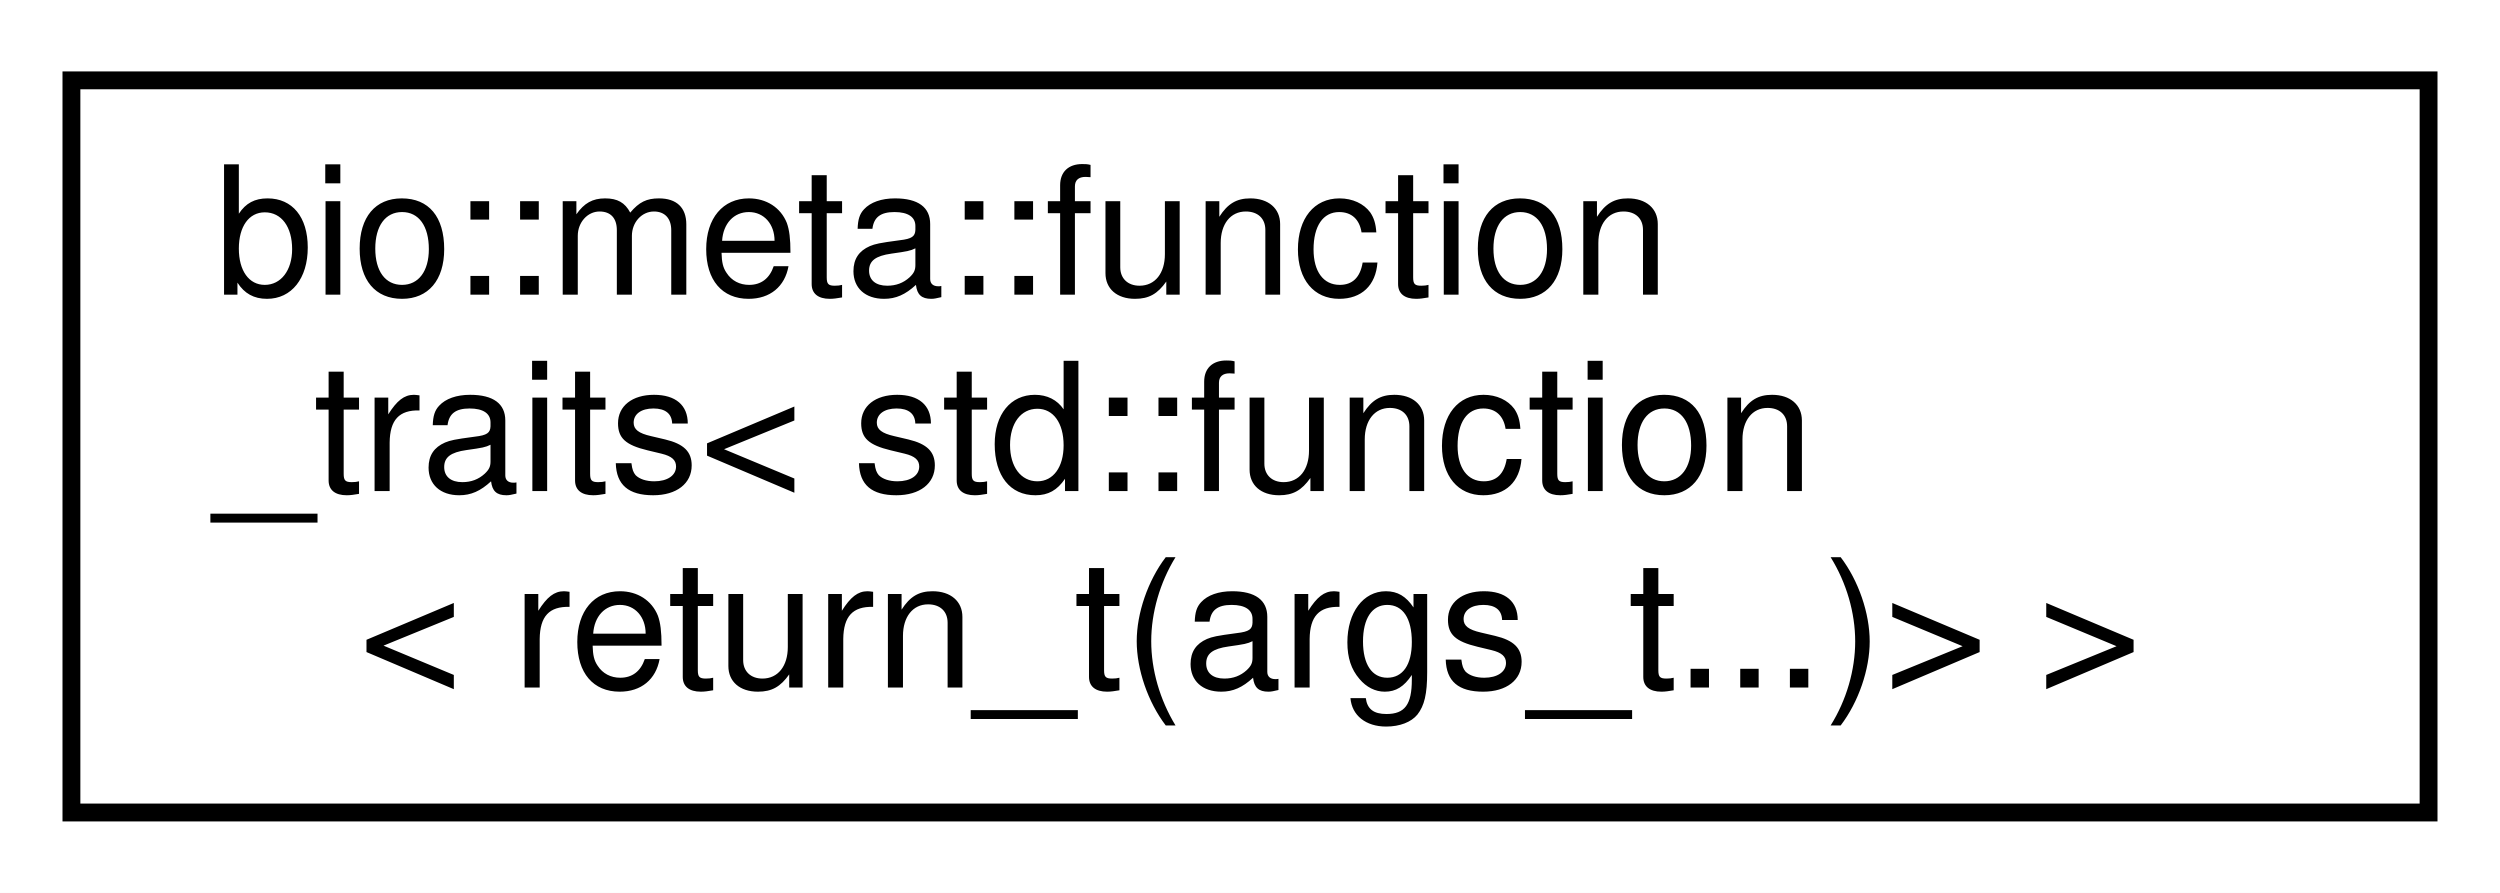
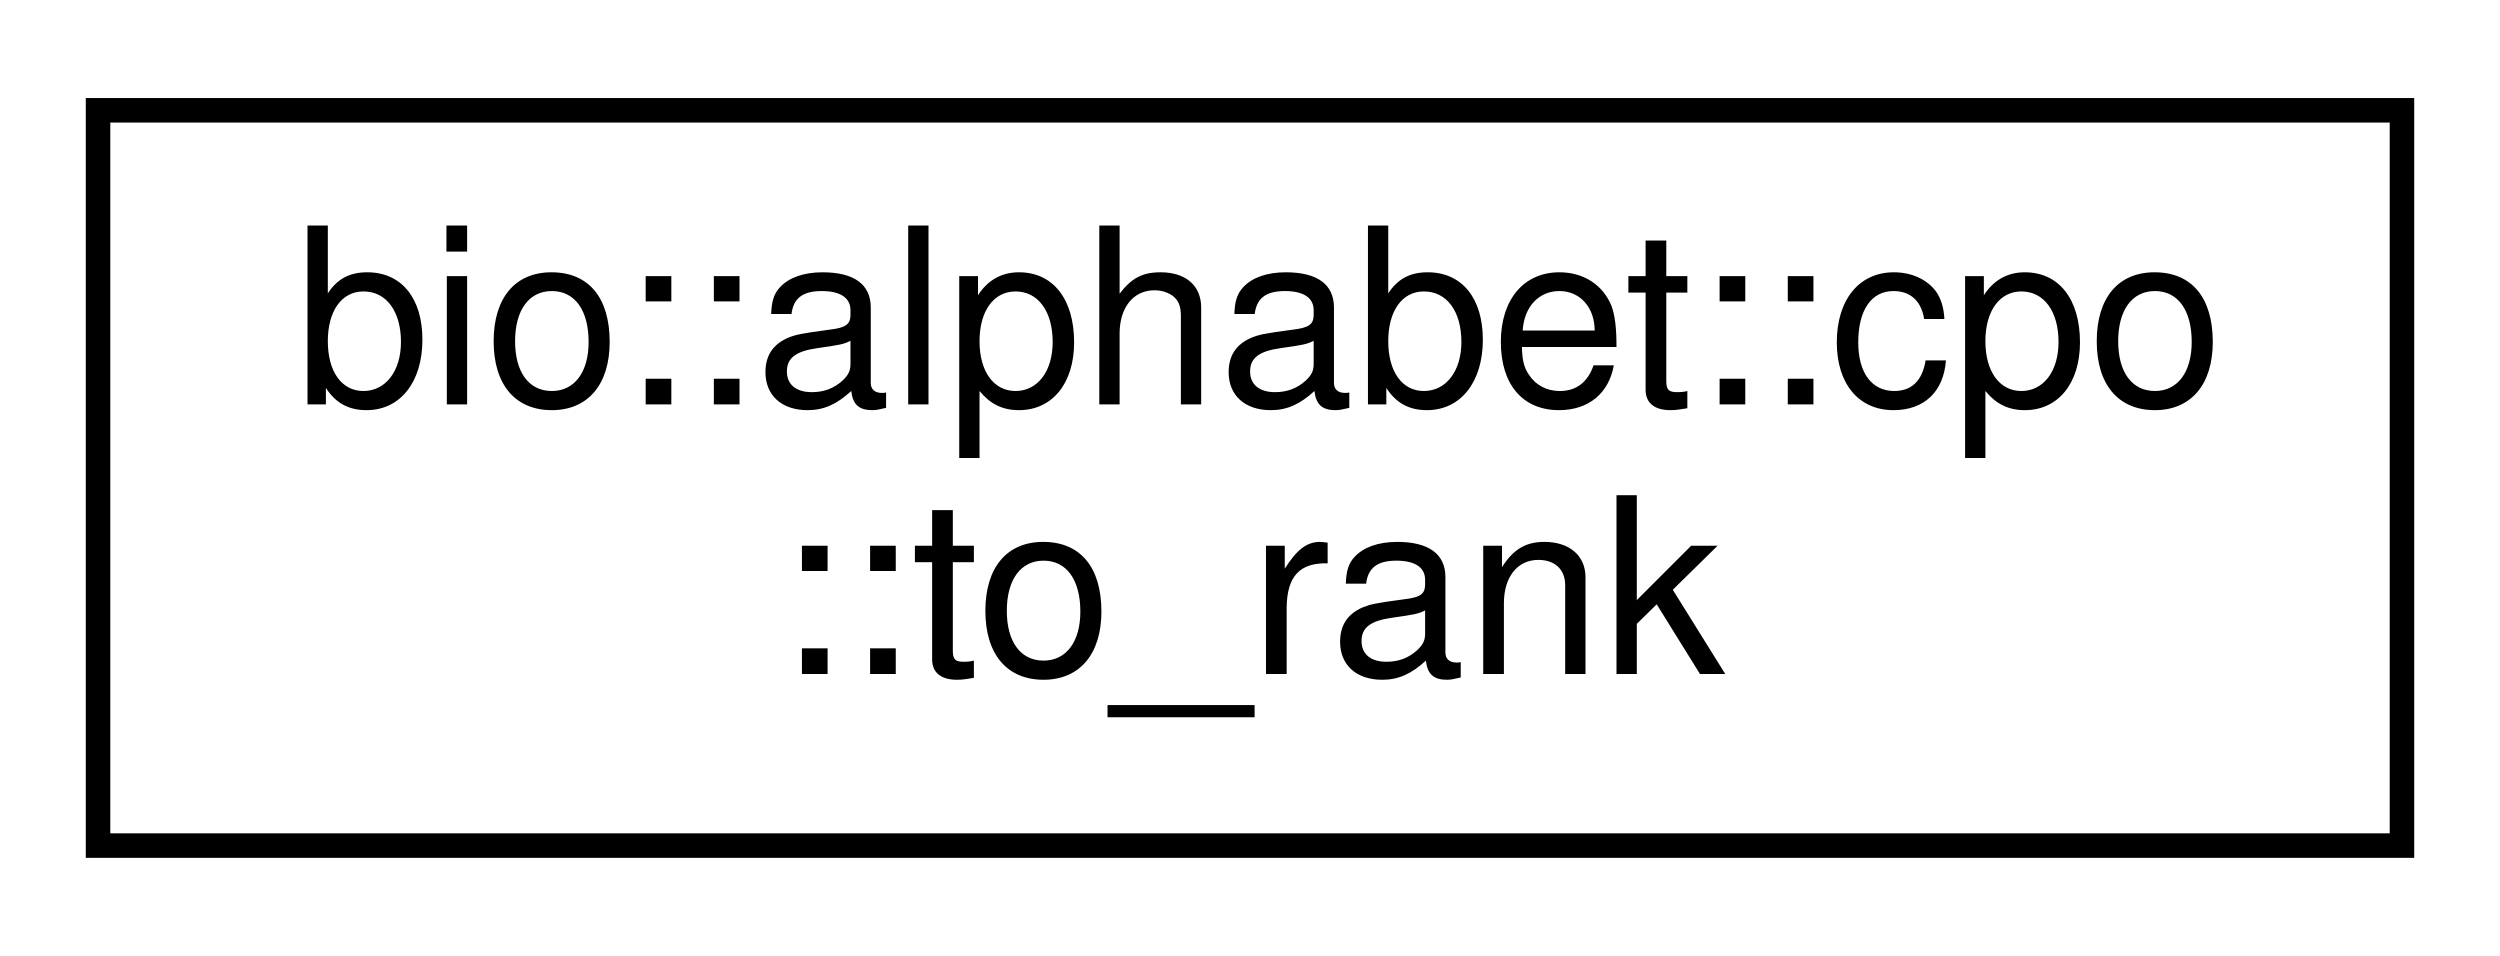
- <svg xmlns="http://www.w3.org/2000/svg" xmlns:xlink="http://www.w3.org/1999/xlink" width="140pt" height="50pt" viewBox="0.00 0.00 140.00 50.00">
-   <g id="graph0" class="graph" transform="scale(1 1) rotate(0) translate(4 46)">
-     <polygon fill="white" stroke="transparent" points="-4,4 -4,-46 136,-46 136,4 -4,4" />
+ <svg xmlns="http://www.w3.org/2000/svg" xmlns:xlink="http://www.w3.org/1999/xlink" width="102pt" height="39pt" viewBox="0.00 0.00 102.00 39.00">
+   <g id="graph0" class="graph" transform="scale(1 1) rotate(0) translate(4 35)">
+     <polygon fill="white" stroke="transparent" points="-4,4 -4,-35 98,-35 98,4 -4,4" />
    <g id="node1" class="node">
      <g id="a_node1">
-         <a xlink:href="structbio_1_1meta_1_1function__traits_3_01std_1_1function_3_01return__t_07args__t_8_8_8_08_4_01_4.html" target="_top" xlink:title="A traits class to provide a uniform interface to the properties of a function type.">
-           <polygon fill="white" stroke="black" points="0,-0.5 0,-41.5 132,-41.5 132,-0.5 0,-0.5" />
-           <text text-anchor="start" x="8" y="-29.5" font-family="Helvetica,sans-Serif" font-size="10.00">bio::meta::function</text>
-           <text text-anchor="start" x="8" y="-18.5" font-family="Helvetica,sans-Serif" font-size="10.00">_traits&lt; std::function</text>
-           <text text-anchor="middle" x="66" y="-7.5" font-family="Helvetica,sans-Serif" font-size="10.00">&lt; return_t(args_t...)&gt; &gt;</text>
+         <a xlink:href="structbio_1_1alphabet_1_1cpo_1_1to__rank.html" target="_top" xlink:title="Customisation tag for bio::alphabet::to_rank.">
+           <polygon fill="white" stroke="black" points="0,-0.5 0,-30.5 94,-30.5 94,-0.5 0,-0.5" />
+           <text text-anchor="start" x="8" y="-18.5" font-family="Helvetica,sans-Serif" font-size="10.00">bio::alphabet::cpo</text>
+           <text text-anchor="middle" x="47" y="-7.5" font-family="Helvetica,sans-Serif" font-size="10.00">::to_rank</text>
        </a>
      </g>
    </g>
  </g>
</svg>
